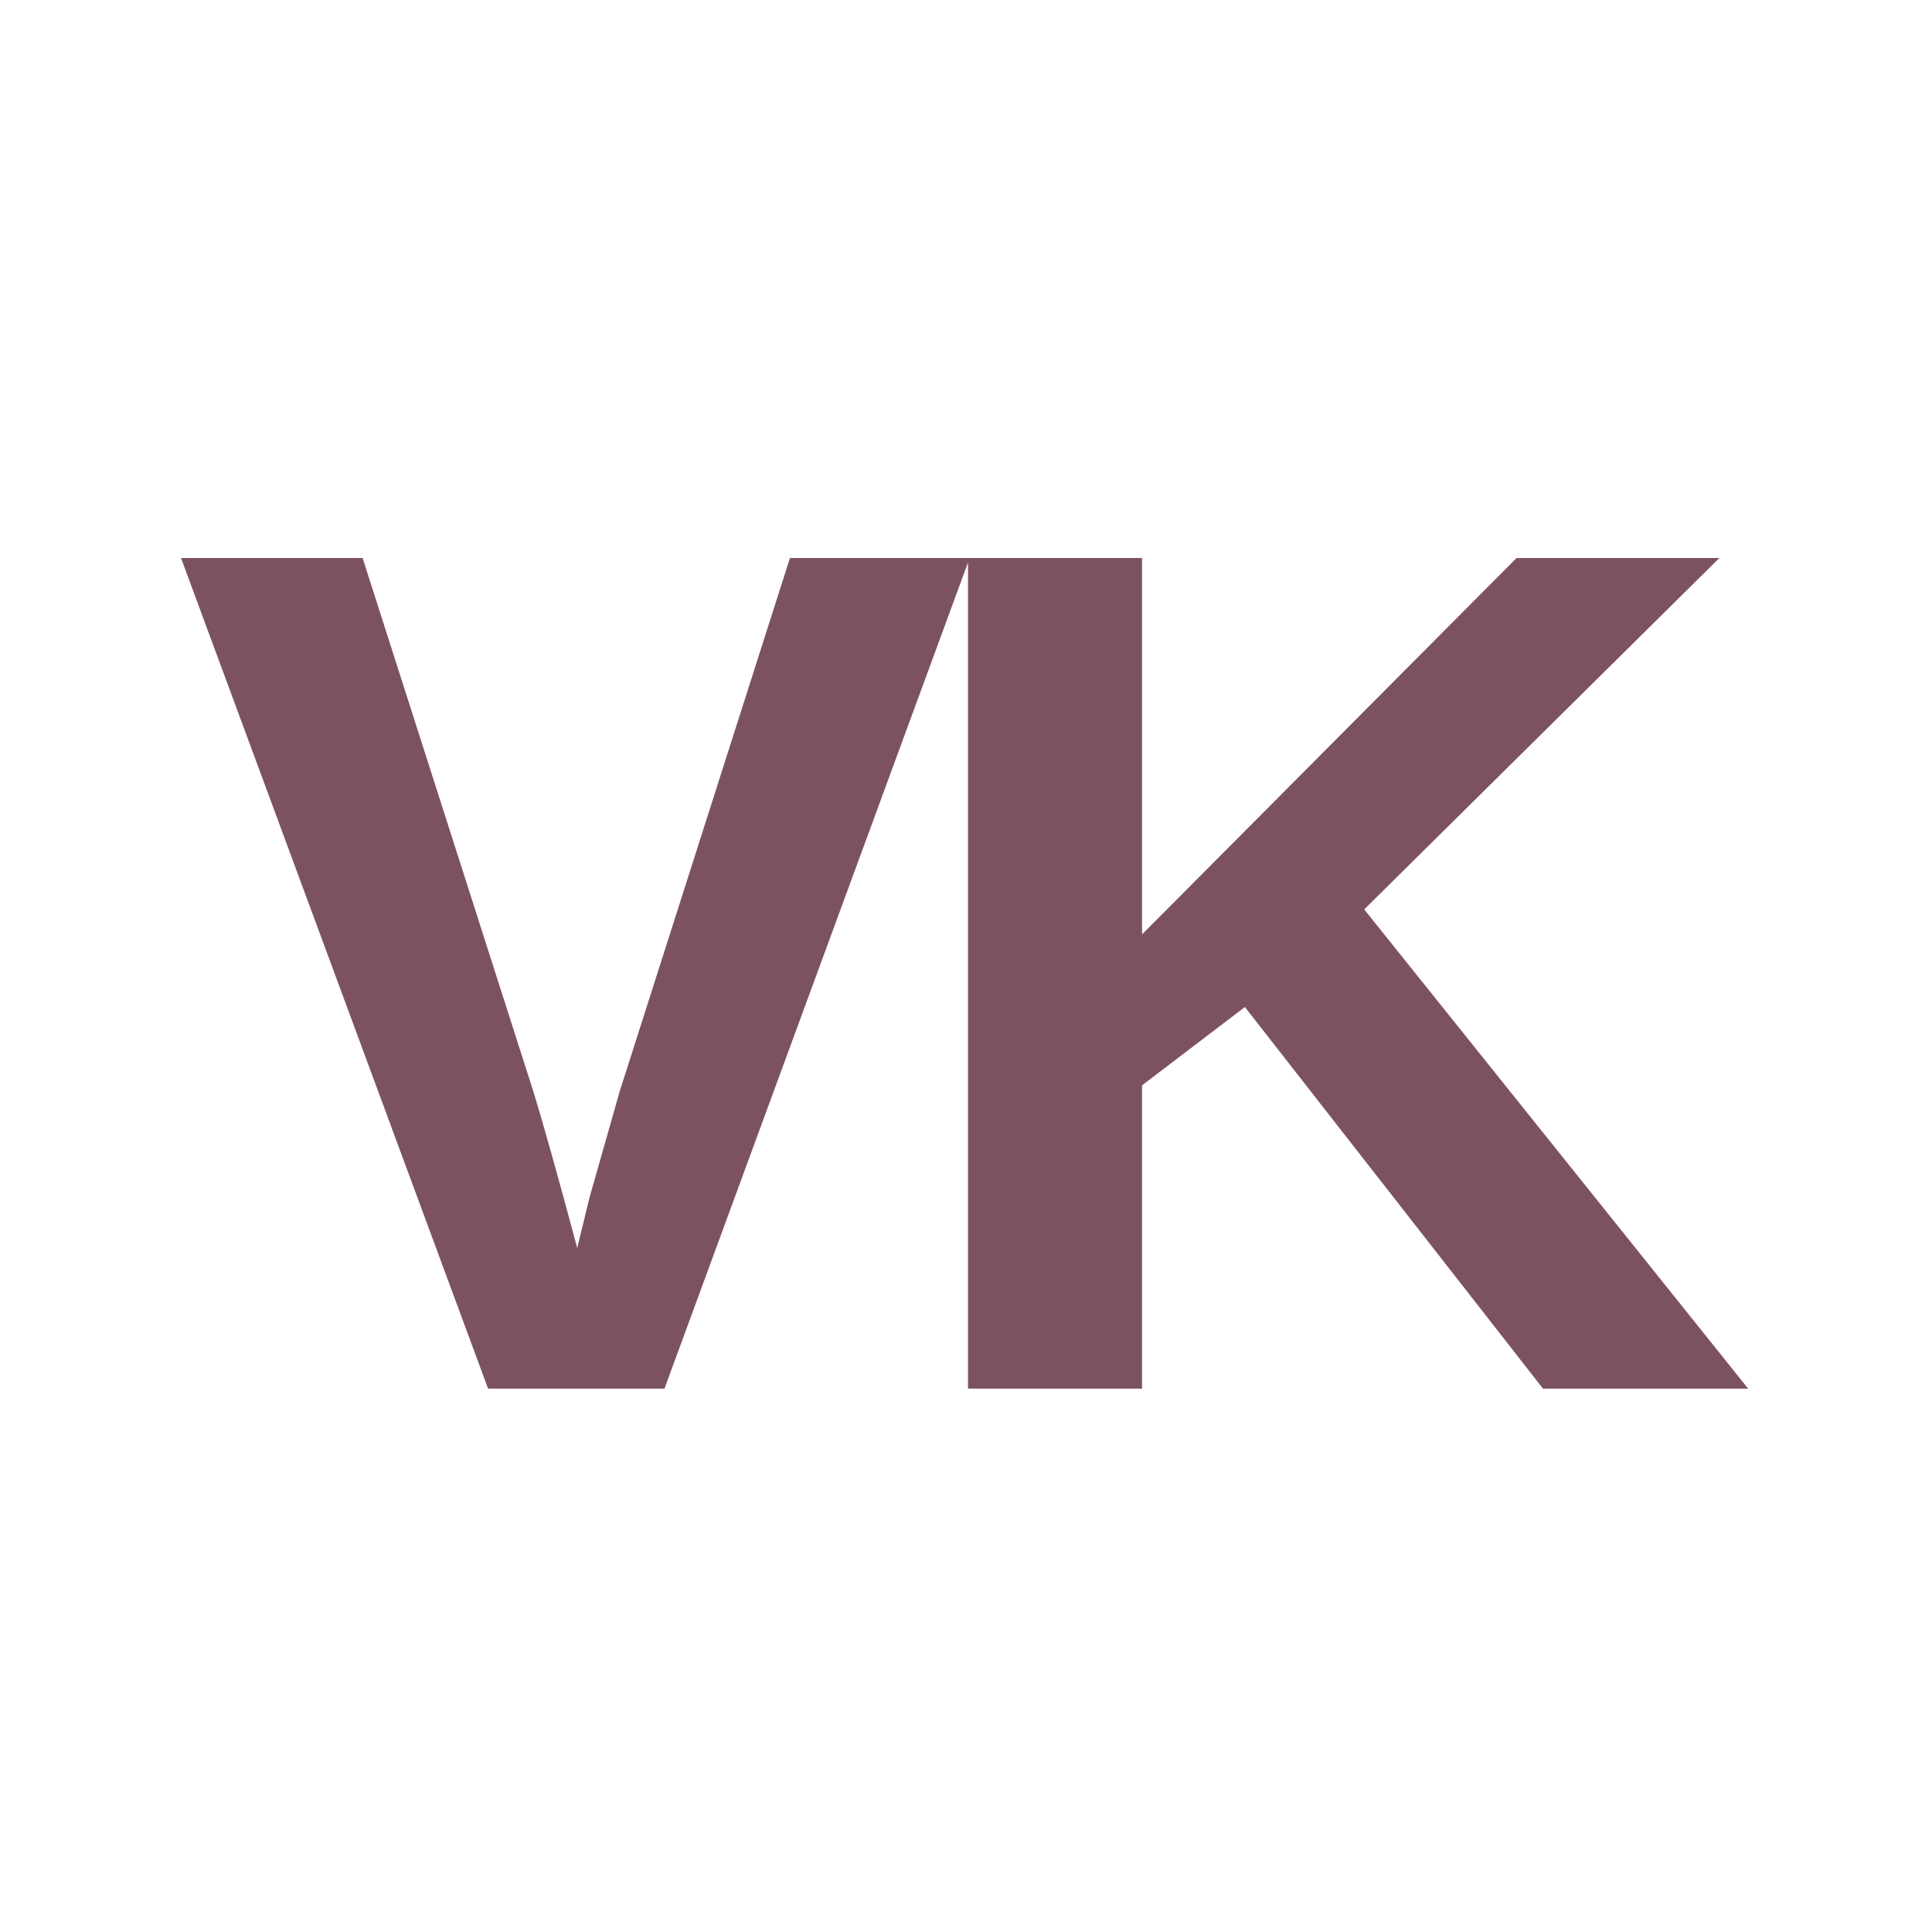
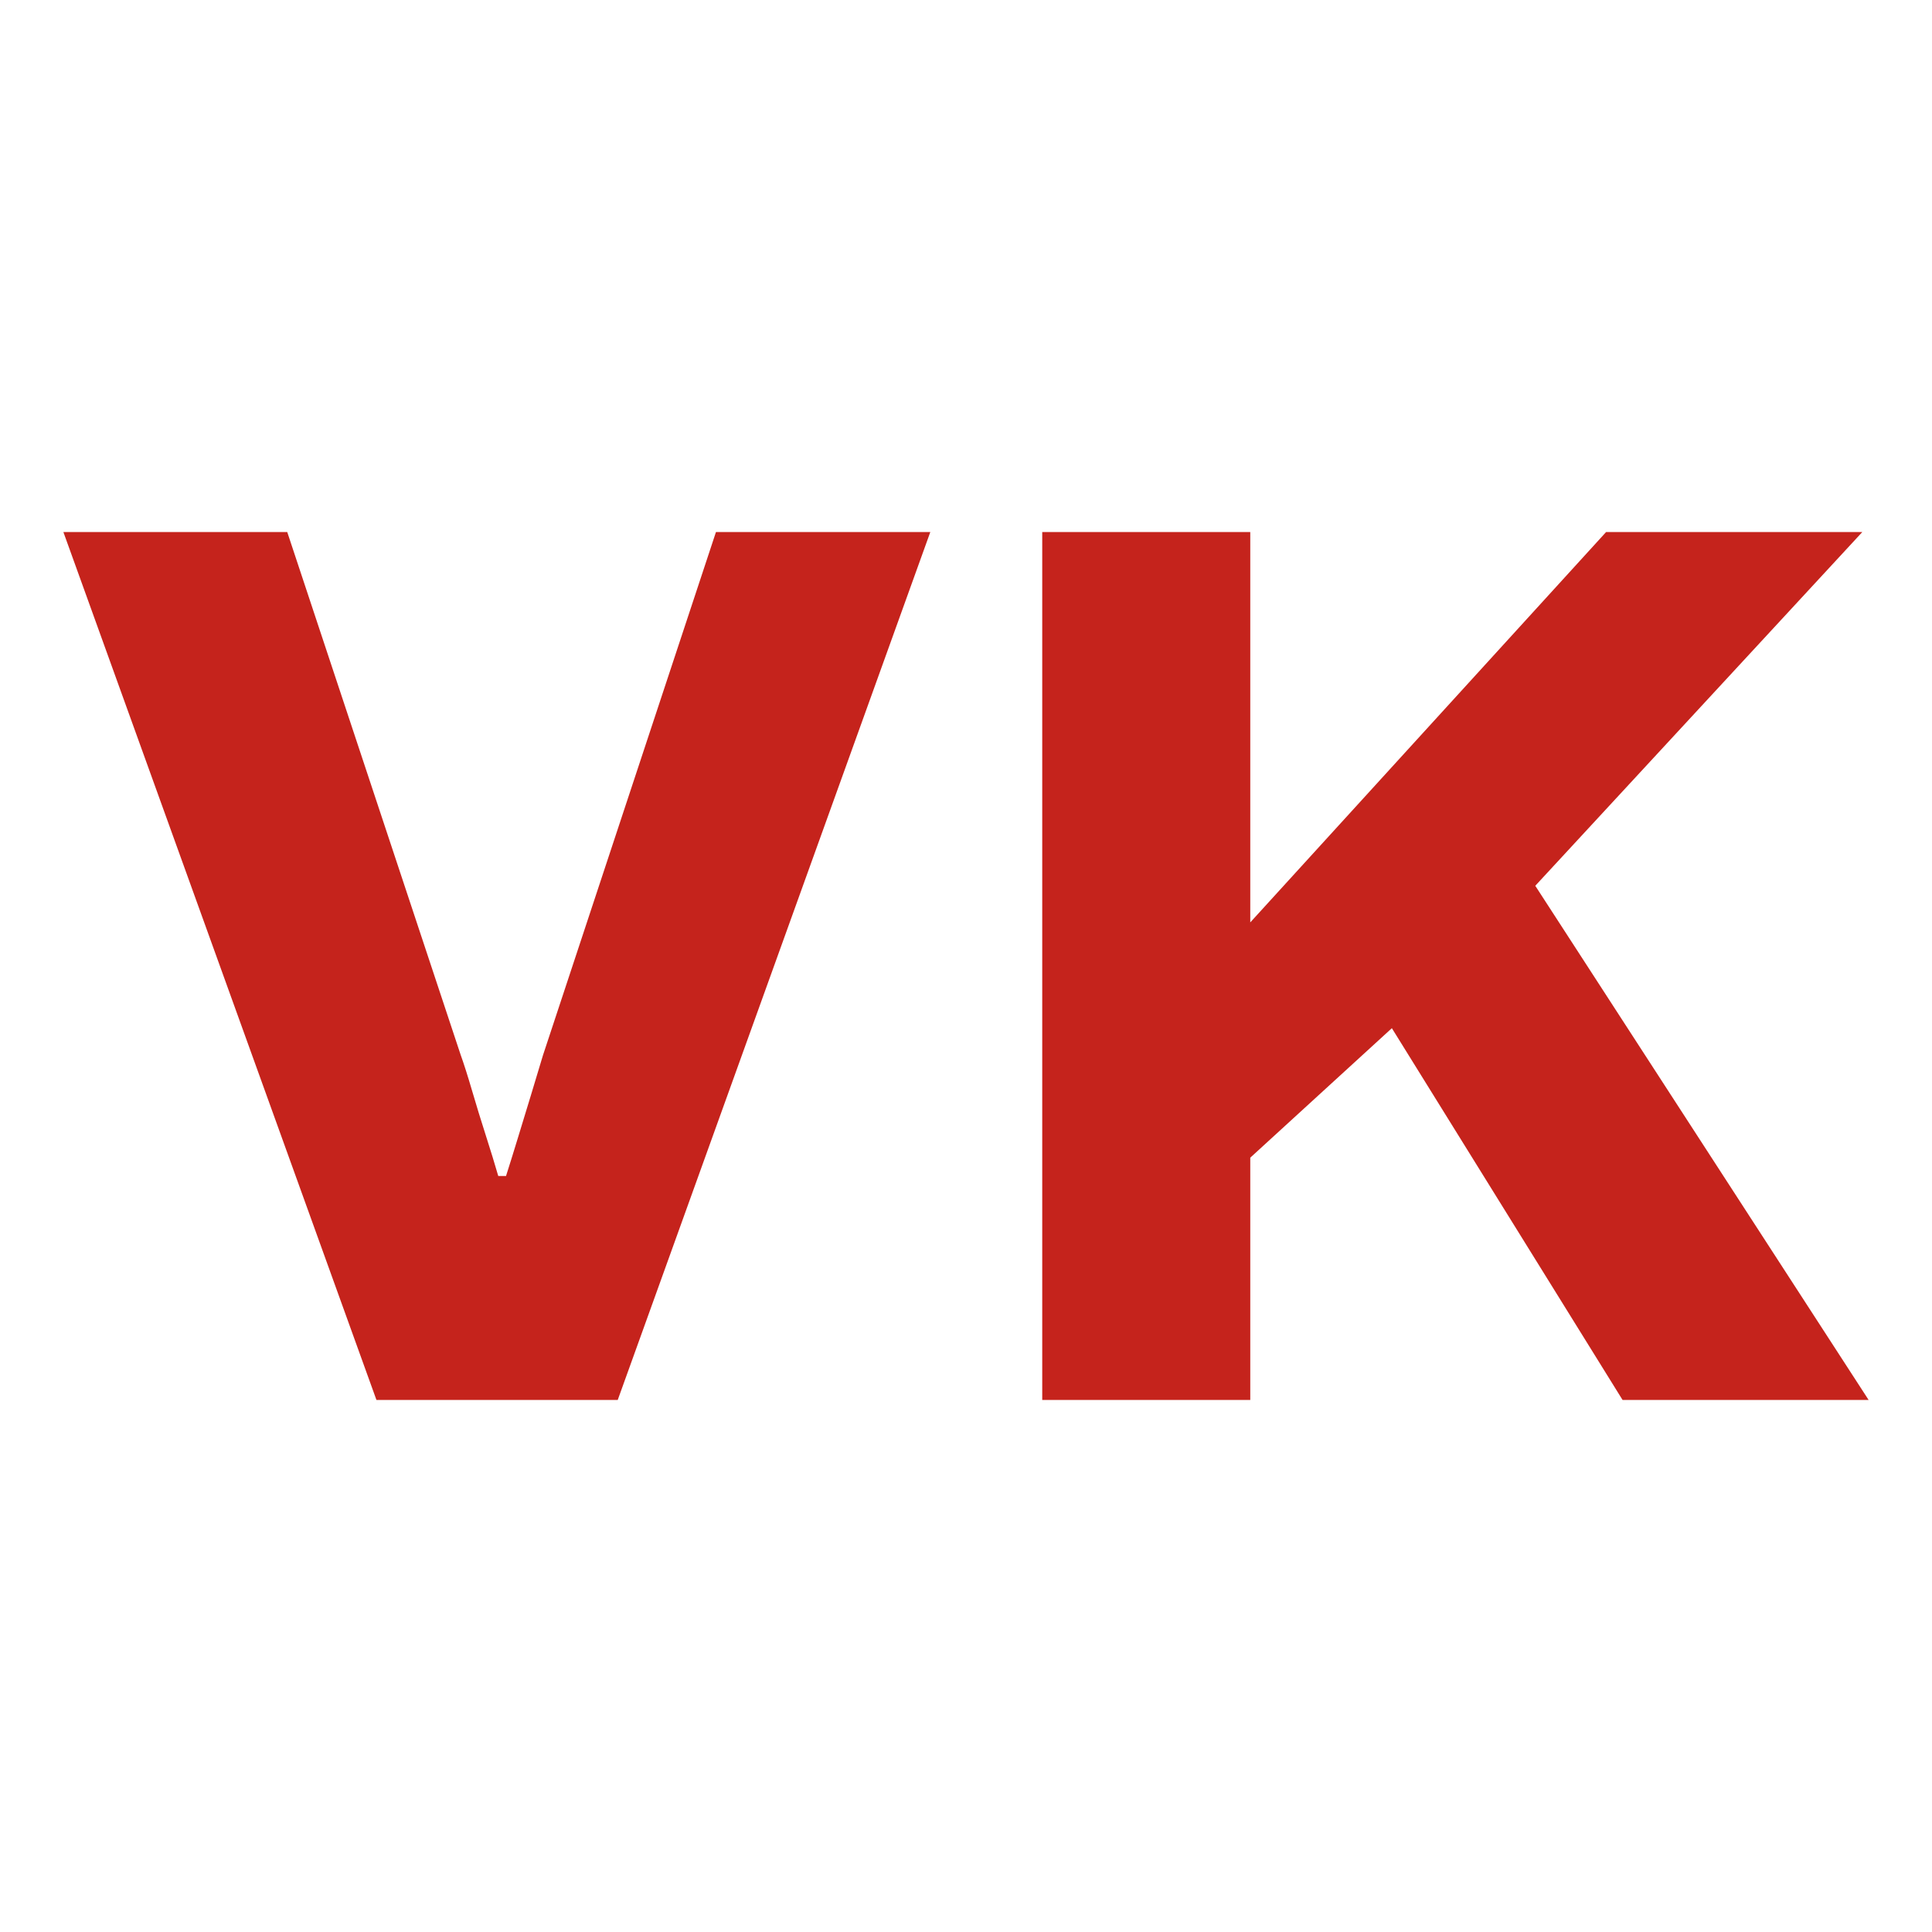
<svg xmlns="http://www.w3.org/2000/svg" viewBox="0 0 64 64">
  <style>
-     text { fill: #7d5260; }
+     .mark { fill: #c5231c; }
    @media (prefers-color-scheme: dark) {
-       text { fill: #efb8c8; }
+       .mark { fill: #f1372d; }
    }
  </style>
-   <text x="32" y="46" text-anchor="middle" font-family="Arial, sans-serif" font-size="40" font-weight="700" letter-spacing="-3">VK</text>
+   <g id="monogram">
+     <path class="mark" transform="translate(1.569899 46.37463) scale(0.0418621 -0.0418621)" d="M260.38 0 12.663 686.761H189.804L326.935 273.347Q330.935 262.206 336.076 244.641Q341.217 227.076 346.929 209.299Q352.641 191.522 356.783 177.195H362.924Q367.065 190.141 372.277 207.228Q377.489 224.315 382.82 241.761Q388.152 259.206 392.152 272.728L529.043 686.761H698.663L451.326 0ZM787.239 0V686.761H951.859V377.891L1233.413 686.761H1436.163L1177.391 406.859L1441.163 0H1246.456L1063.902 294.174L951.859 191.707V0Z" />
+   </g>
</svg>
